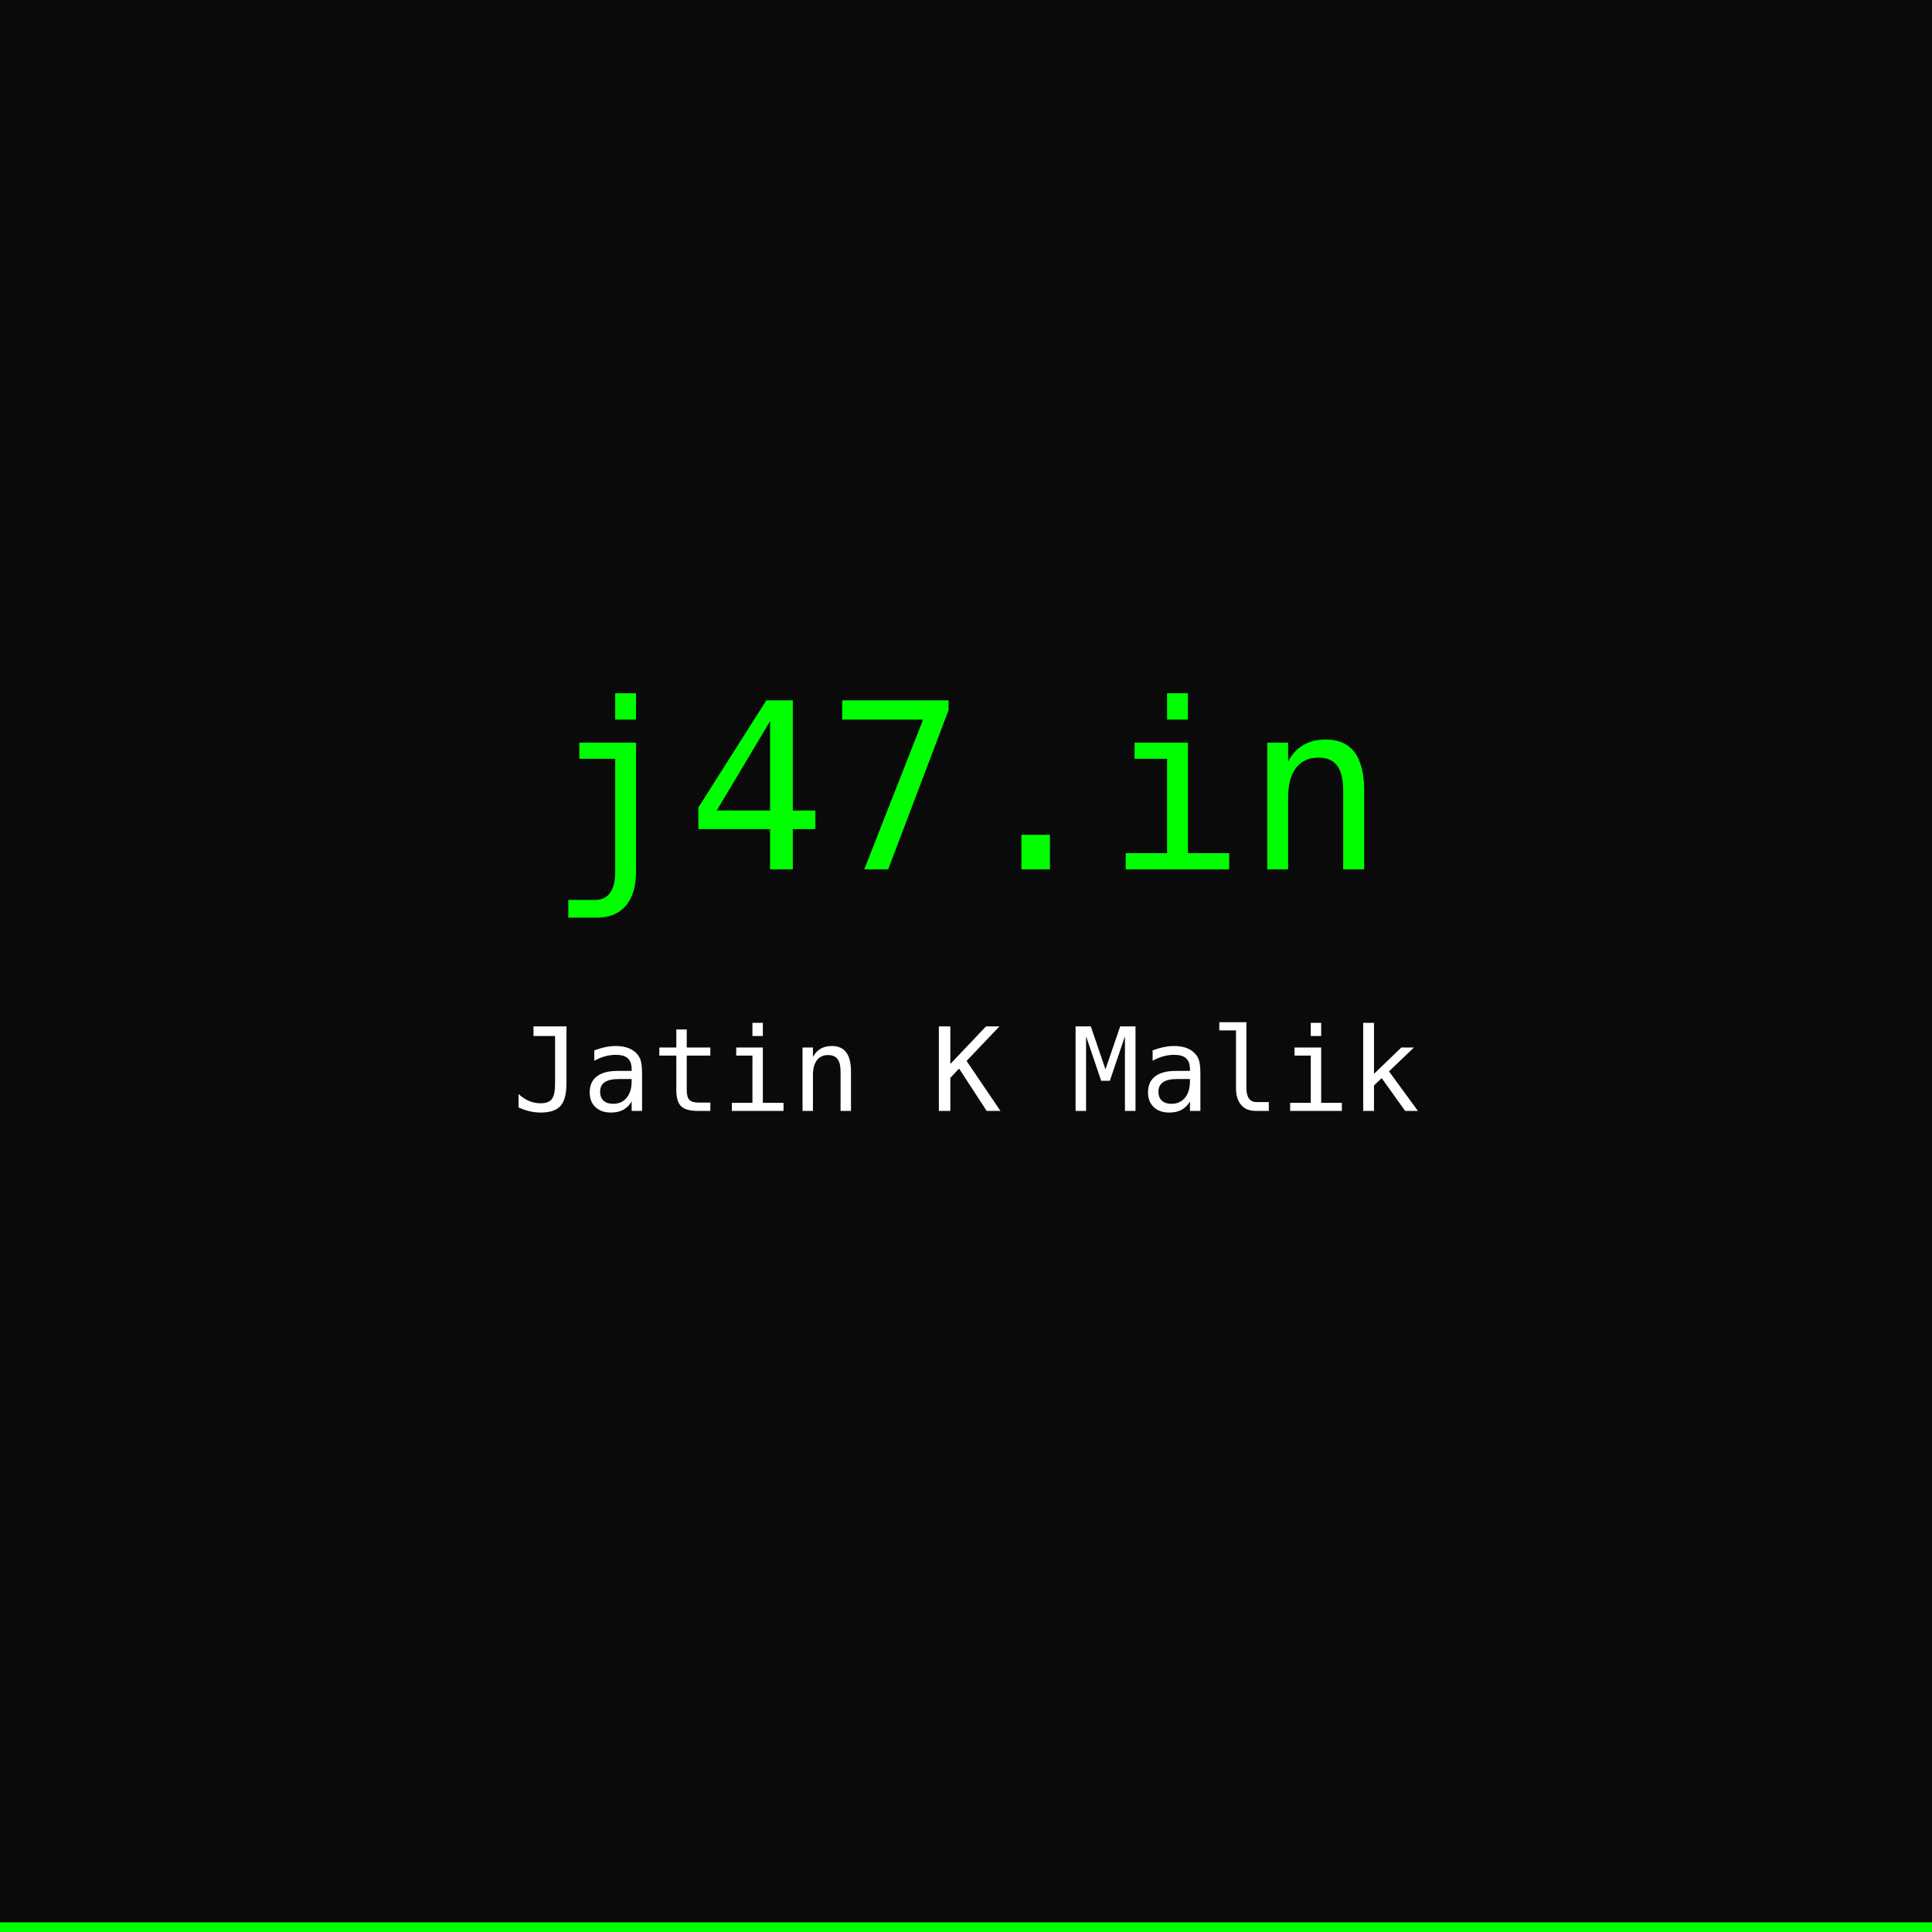
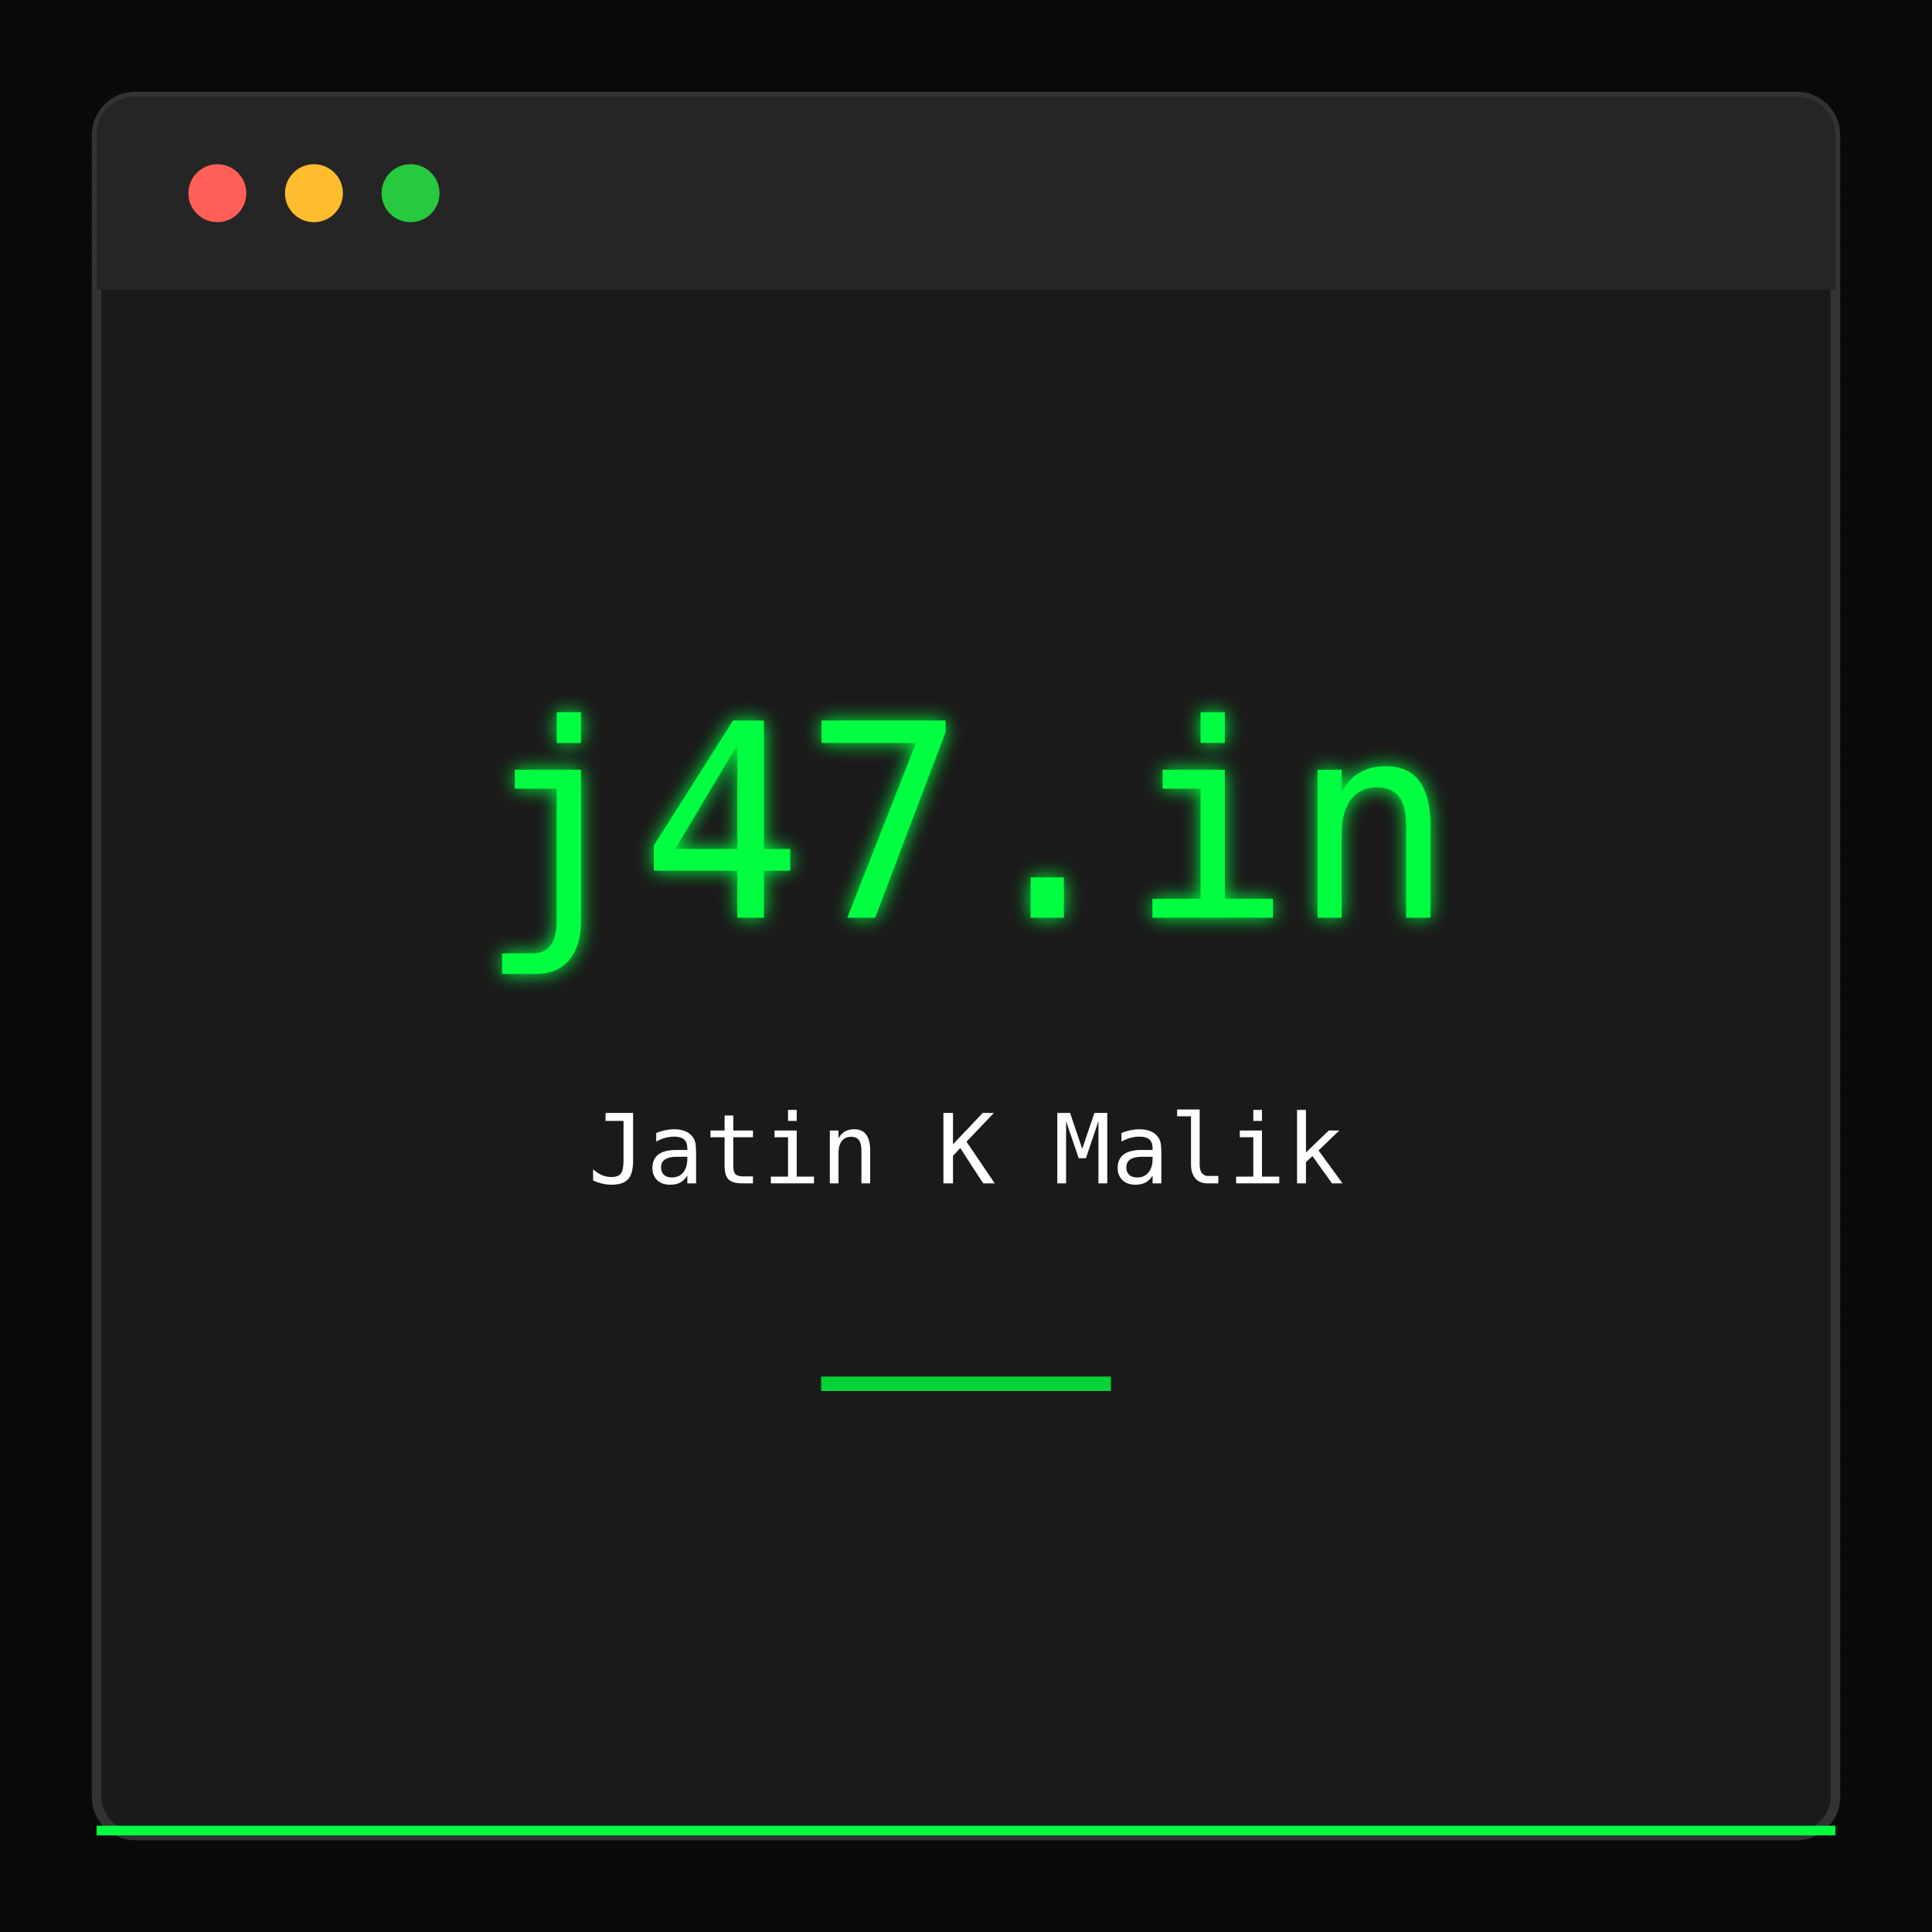
<svg xmlns="http://www.w3.org/2000/svg" width="400" height="400">
+   <defs>
+     <pattern id="scanlines" x="0" y="0" width="1" height="4" patternUnits="userSpaceOnUse">
+       <rect x="0" y="2" width="1" height="1" fill="#000000" opacity="0.1" />
+     </pattern>
+     <filter id="glow">
+       <feGaussianBlur stdDeviation="2" result="blur" />
+       <feComposite in="SourceGraphic" in2="blur" operator="over" />
+     </filter>
+   </defs>
  <rect width="100%" height="100%" fill="#0a0a0a" />
-   <text x="200" y="180" text-anchor="middle" font-family="monospace" font-size="48" fill="#00ff00">j47.in</text>
-   <text x="200" y="230" text-anchor="middle" font-family="monospace" font-size="24" fill="#ffffff">Jatin K Malik</text>
-   <rect x="0" y="398" width="400" height="2" fill="#00ff00" />
+   <rect width="100%" height="100%" fill="url(#scanlines)" />
+   <rect x="20" y="20" width="360" height="360" rx="8" fill="#1a1a1a" stroke="#333333" stroke-width="2" />
+   <rect x="20" y="20" width="360" height="40" rx="8" fill="#252525" />
+   <rect x="20" y="38" width="360" height="22" fill="#252525" />
+   <circle cx="45" cy="40" r="6" fill="#ff5f56" />
+   <circle cx="65" cy="40" r="6" fill="#ffbd2e" />
+   <circle cx="85" cy="40" r="6" fill="#27c93f" />
+   <g transform="translate(200, 220)">
+     <text text-anchor="middle" y="-30" font-family="monospace" font-size="56" fill="#00ff41" filter="url(#glow)">j47.in</text>
+     <text text-anchor="middle" y="25" font-family="monospace" font-size="20" fill="#ffffff">Jatin K Malik</text>
+   </g>
+   <rect x="170" y="285" width="60" height="3" fill="#00ff41" opacity="0.8">
+     <animate attributeName="opacity" values="0.8;0.2;0.8" dur="1s" repeatCount="indefinite" />
+   </rect>
+   <rect x="20" y="378" width="360" height="2" fill="#00ff41" />
</svg>
